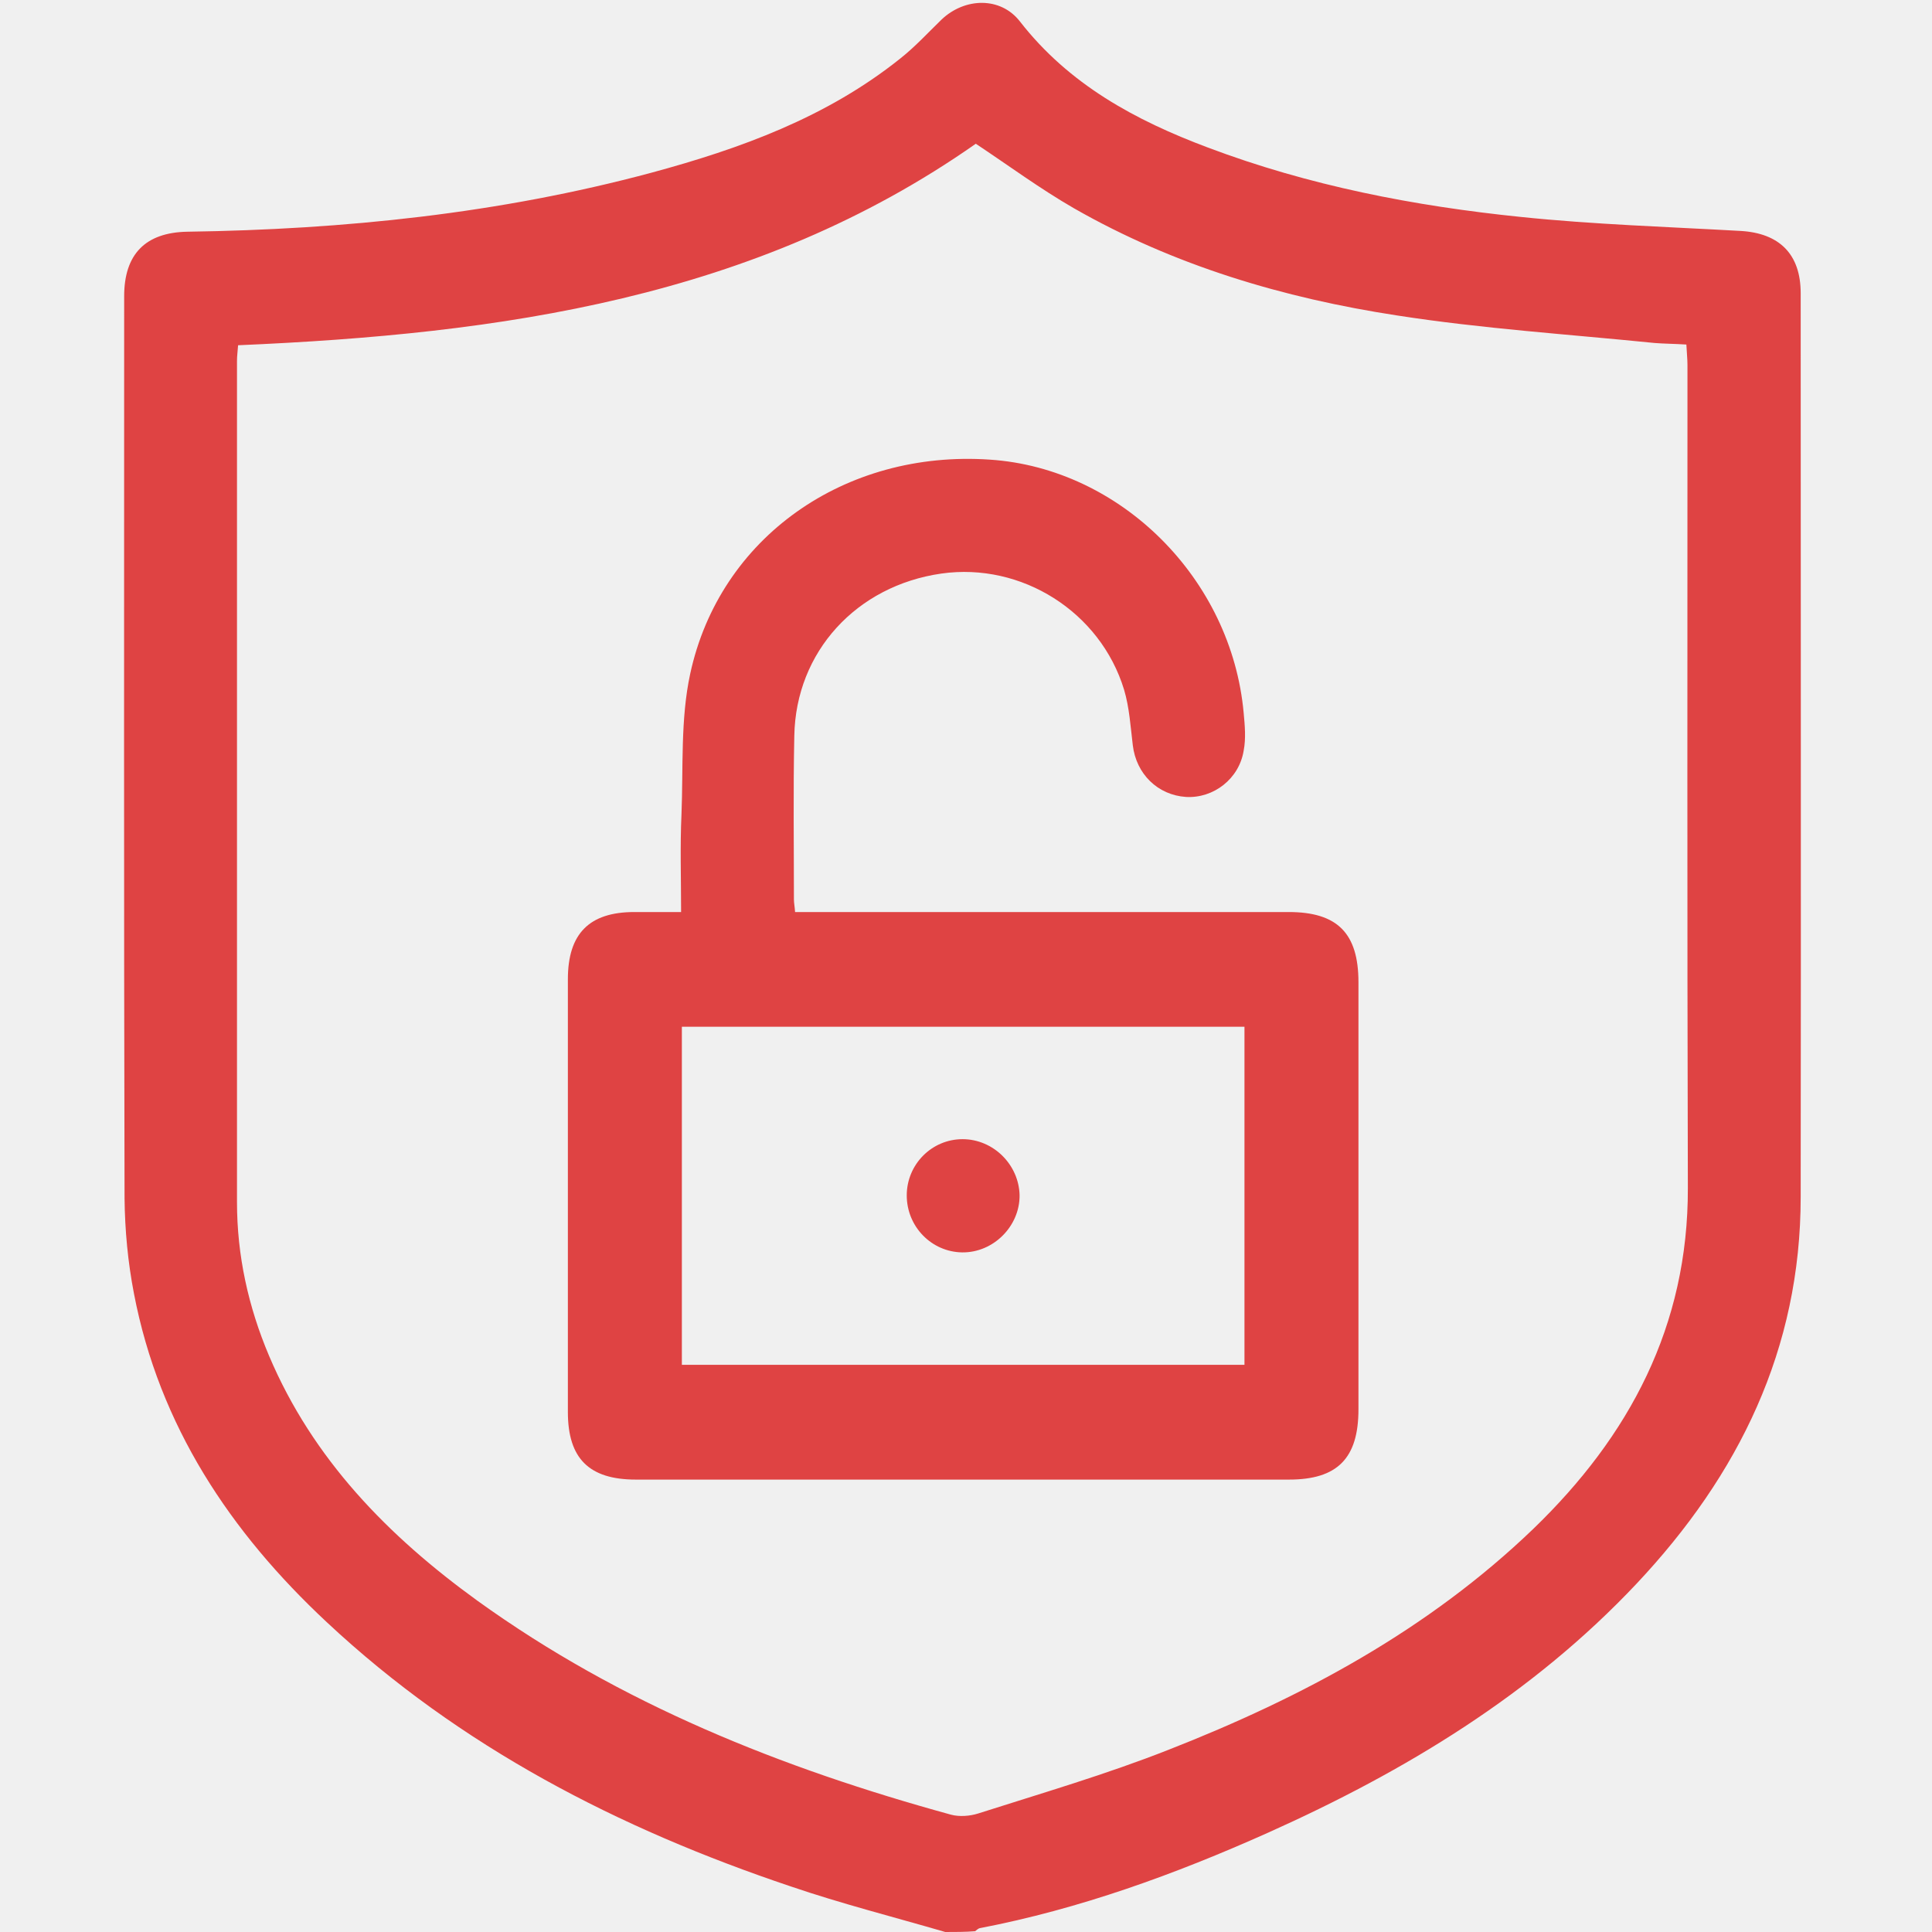
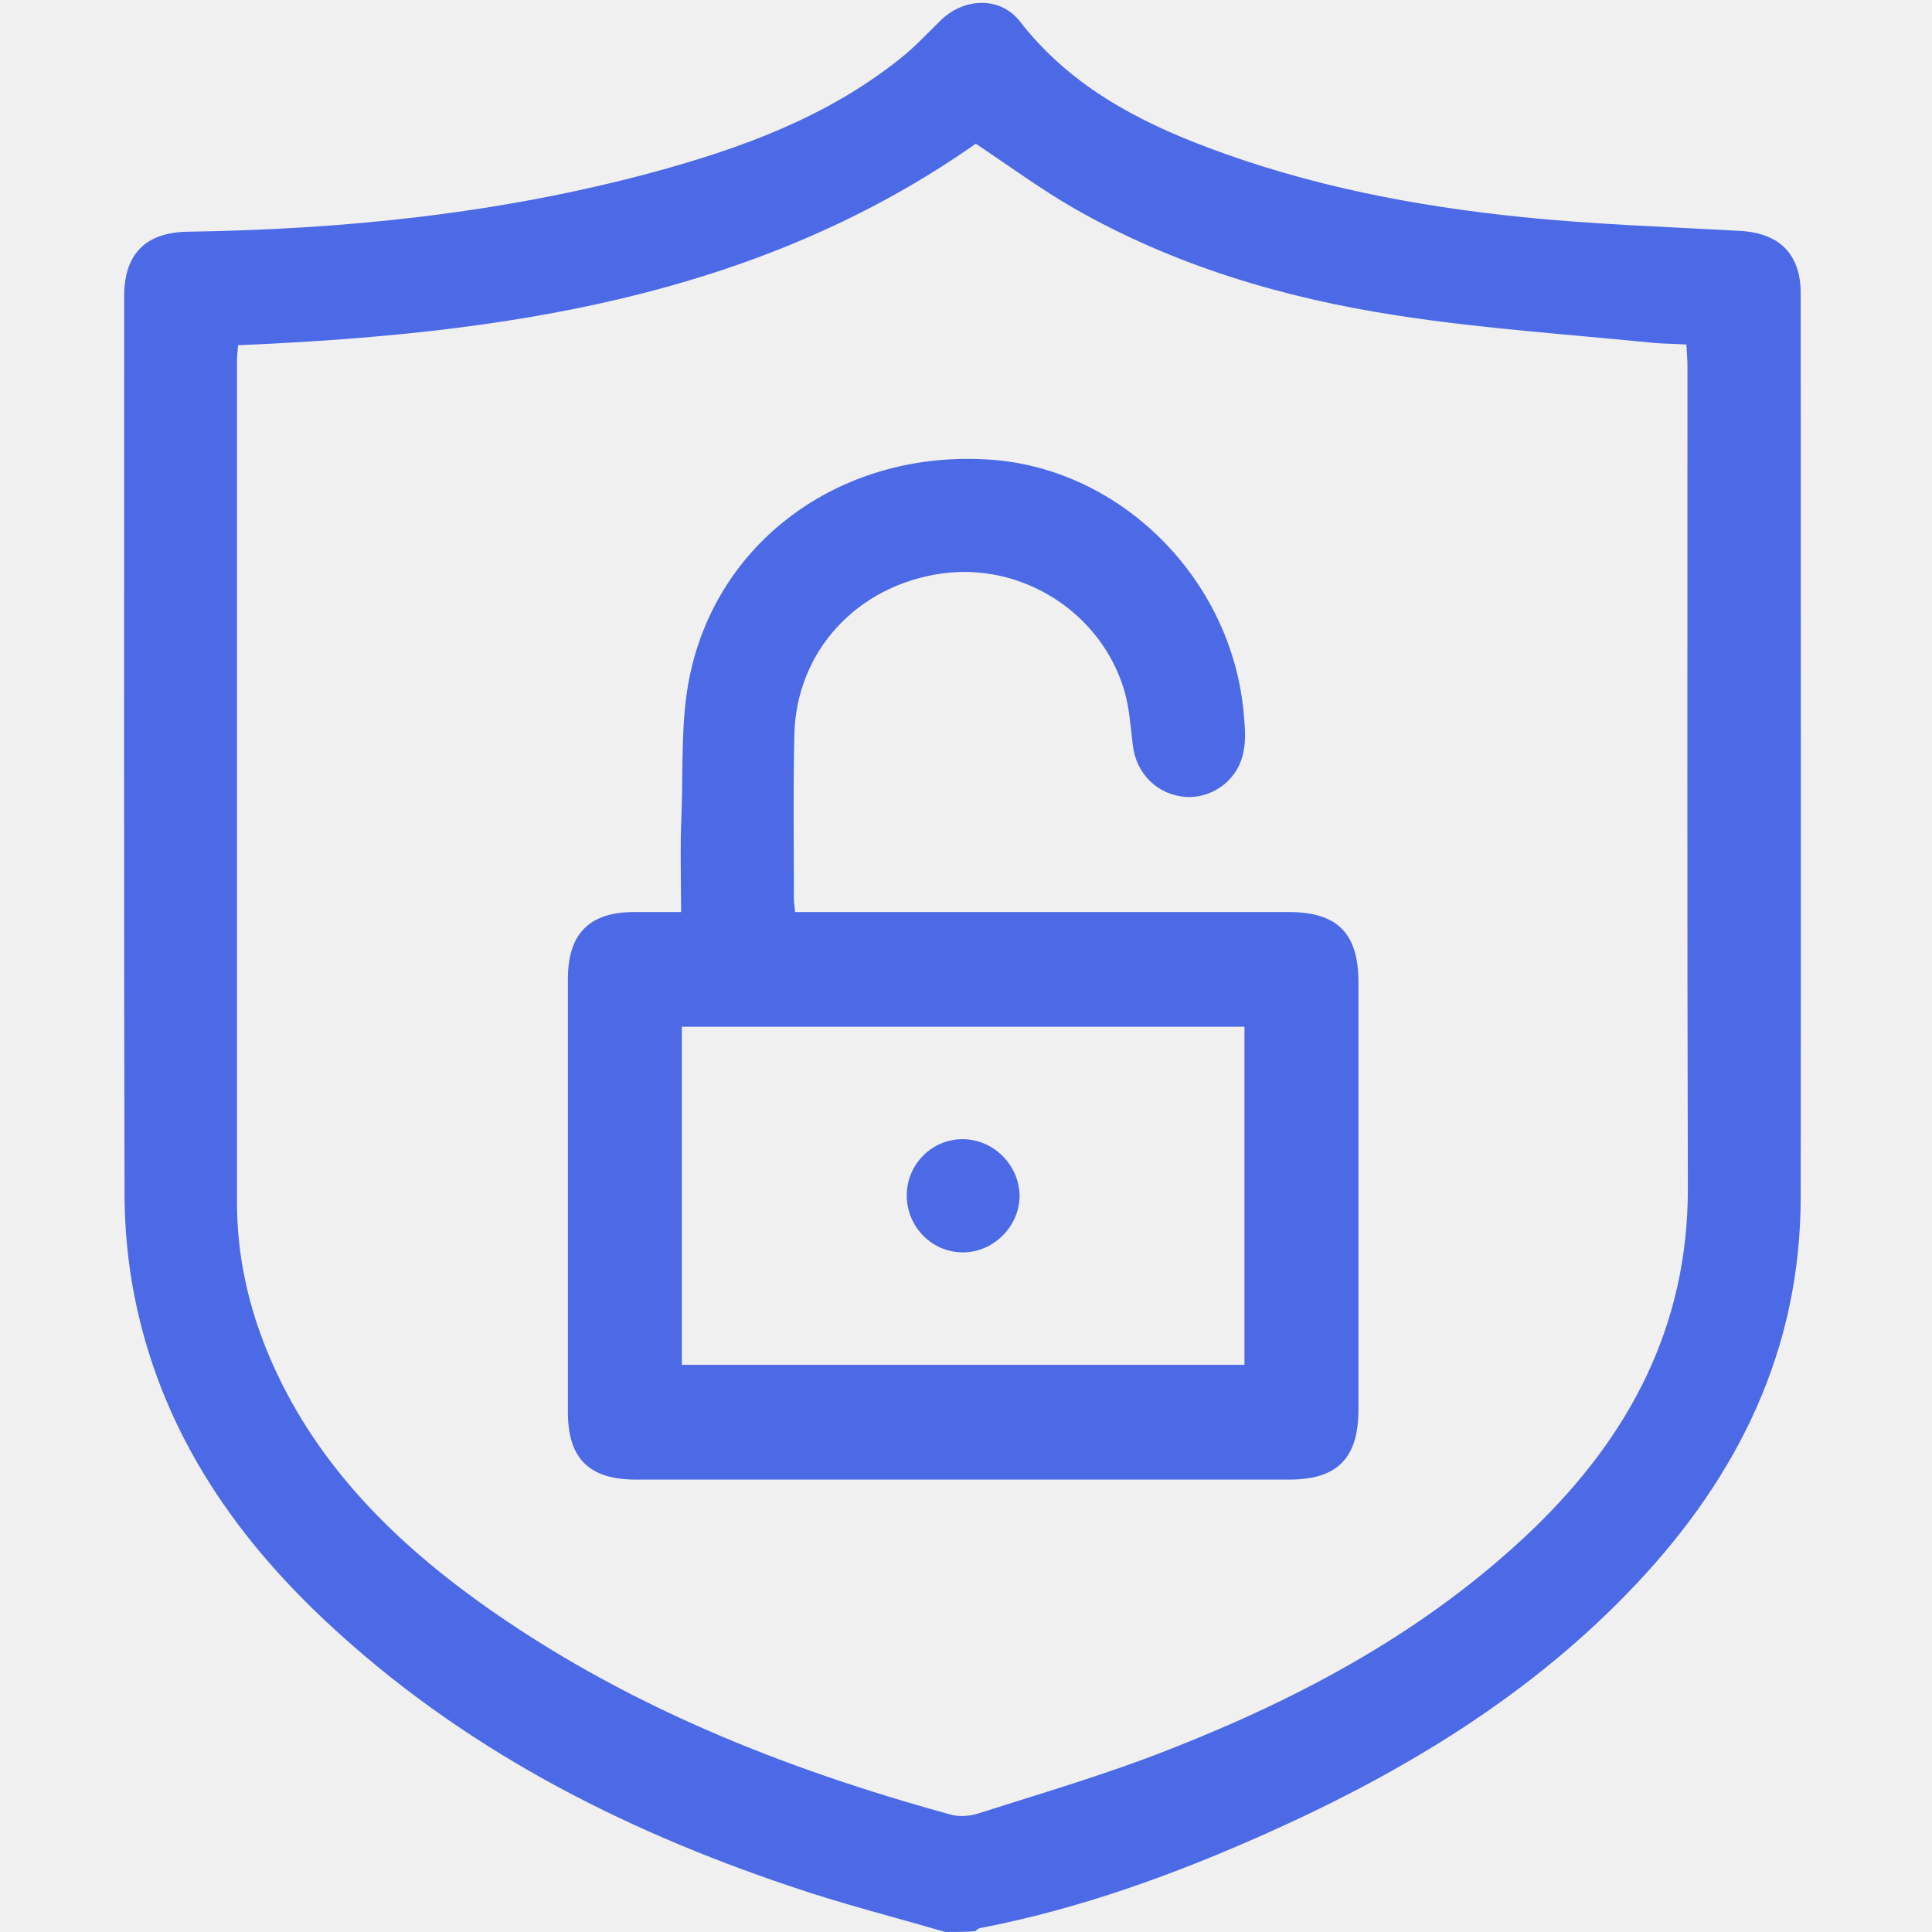
<svg xmlns="http://www.w3.org/2000/svg" width="30" height="30" viewBox="0 0 30 30" fill="none">
  <g clip-path="url(#clip0_76_735)">
-     <path d="M14.678 30C13.875 29.766 13.066 29.561 12.275 29.291C9.609 28.395 7.148 27.129 5.074 25.189C3.574 23.789 2.473 22.137 2.08 20.086C1.986 19.6 1.939 19.102 1.934 18.604C1.922 13.934 1.928 9.264 1.928 4.6C1.928 3.949 2.256 3.609 2.912 3.598C5.344 3.563 7.752 3.316 10.107 2.684C11.496 2.309 12.838 1.822 13.98 0.908C14.209 0.727 14.408 0.51 14.619 0.305C14.982 -0.041 15.539 -0.053 15.838 0.334C16.6 1.313 17.631 1.869 18.756 2.291C20.326 2.883 21.955 3.199 23.619 3.369C24.75 3.486 25.893 3.522 27.029 3.586C27.627 3.621 27.961 3.943 27.961 4.553C27.961 9.229 27.967 13.91 27.961 18.586C27.961 20.947 27 22.904 25.412 24.592C23.795 26.309 21.82 27.504 19.688 28.459C18.246 29.104 16.764 29.643 15.211 29.941C15.188 29.947 15.164 29.971 15.141 29.988C14.988 30 14.836 30 14.678 30ZM3.697 5.361C3.691 5.455 3.68 5.525 3.68 5.602C3.68 9.955 3.68 14.315 3.68 18.668C3.68 19.494 3.855 20.291 4.178 21.053C4.857 22.658 6.029 23.854 7.412 24.855C9.639 26.461 12.141 27.457 14.766 28.178C14.895 28.213 15.059 28.201 15.188 28.16C16.178 27.844 17.18 27.551 18.146 27.17C20.227 26.355 22.178 25.307 23.807 23.742C25.301 22.301 26.215 20.59 26.209 18.445C26.197 14.186 26.203 9.926 26.203 5.672C26.203 5.572 26.191 5.467 26.186 5.35C25.998 5.338 25.846 5.338 25.693 5.326C24.357 5.191 23.016 5.104 21.691 4.898C19.934 4.629 18.234 4.125 16.676 3.234C16.148 2.93 15.656 2.566 15.152 2.232C11.725 4.635 7.77 5.186 3.697 5.361Z" fill="#DF4343" />
-     <path d="M12.346 14.162C12.475 14.162 12.592 14.162 12.703 14.162C15.141 14.162 17.572 14.162 20.01 14.162C20.766 14.162 21.094 14.49 21.094 15.252C21.094 17.461 21.094 19.676 21.094 21.885C21.094 22.646 20.766 22.975 20.016 22.975C16.635 22.975 13.254 22.975 9.873 22.975C9.146 22.975 8.818 22.646 8.818 21.926C8.818 19.688 8.818 17.443 8.818 15.205C8.818 14.496 9.152 14.162 9.85 14.162C10.078 14.162 10.312 14.162 10.576 14.162C10.576 13.635 10.559 13.143 10.582 12.645C10.611 11.918 10.565 11.168 10.717 10.465C11.174 8.344 13.119 6.984 15.369 7.137C17.402 7.271 19.125 8.988 19.312 11.074C19.33 11.268 19.348 11.467 19.312 11.654C19.242 12.094 18.844 12.399 18.416 12.375C17.977 12.346 17.643 12.018 17.59 11.572C17.555 11.285 17.537 10.986 17.455 10.711C17.086 9.498 15.861 8.73 14.619 8.906C13.301 9.094 12.357 10.119 12.334 11.426C12.316 12.275 12.328 13.119 12.328 13.969C12.328 14.021 12.34 14.074 12.346 14.162ZM19.324 15.943C16.389 15.943 13.494 15.943 10.588 15.943C10.588 17.707 10.588 19.447 10.588 21.193C13.506 21.193 16.406 21.193 19.324 21.193C19.324 19.441 19.324 17.701 19.324 15.943Z" fill="#DF4343" />
-     <path d="M14.08 18.562C14.08 18.082 14.467 17.689 14.947 17.689C15.422 17.689 15.82 18.082 15.832 18.557C15.838 19.037 15.428 19.453 14.941 19.447C14.467 19.441 14.08 19.049 14.08 18.562Z" fill="#DF4343" />
+     <path d="M14.678 30C13.875 29.766 13.066 29.561 12.275 29.291C9.609 28.395 7.148 27.129 5.074 25.189C3.574 23.789 2.473 22.137 2.08 20.086C1.986 19.6 1.939 19.102 1.934 18.604C1.922 13.934 1.928 9.264 1.928 4.6C1.928 3.949 2.256 3.609 2.912 3.598C5.344 3.563 7.752 3.316 10.107 2.684C11.496 2.309 12.838 1.822 13.98 0.908C14.209 0.727 14.408 0.51 14.619 0.305C14.982 -0.041 15.539 -0.053 15.838 0.334C16.6 1.313 17.631 1.869 18.756 2.291C20.326 2.883 21.955 3.199 23.619 3.369C24.75 3.486 25.893 3.522 27.029 3.586C27.627 3.621 27.961 3.943 27.961 4.553C27.961 9.229 27.967 13.91 27.961 18.586C27.961 20.947 27 22.904 25.412 24.592C23.795 26.309 21.82 27.504 19.688 28.459C18.246 29.104 16.764 29.643 15.211 29.941C15.188 29.947 15.164 29.971 15.141 29.988C14.988 30 14.836 30 14.678 30ZM3.697 5.361C3.691 5.455 3.68 5.525 3.68 5.602C3.68 9.955 3.68 14.315 3.68 18.668C3.68 19.494 3.855 20.291 4.178 21.053C4.857 22.658 6.029 23.854 7.412 24.855C9.639 26.461 12.141 27.457 14.766 28.178C14.895 28.213 15.059 28.201 15.188 28.16C16.178 27.844 17.18 27.551 18.146 27.17C20.227 26.355 22.178 25.307 23.807 23.742C25.301 22.301 26.215 20.59 26.209 18.445C26.197 14.186 26.203 9.926 26.203 5.672C26.203 5.572 26.191 5.467 26.186 5.35C25.998 5.338 25.846 5.338 25.693 5.326C24.357 5.191 23.016 5.104 21.691 4.898C19.934 4.629 18.234 4.125 16.676 3.234C16.148 2.93 15.656 2.566 15.152 2.232C11.725 4.635 7.77 5.186 3.697 5.361Z" fill="#4c6ae6" />
+     <path d="M12.346 14.162C12.475 14.162 12.592 14.162 12.703 14.162C15.141 14.162 17.572 14.162 20.01 14.162C20.766 14.162 21.094 14.49 21.094 15.252C21.094 17.461 21.094 19.676 21.094 21.885C21.094 22.646 20.766 22.975 20.016 22.975C16.635 22.975 13.254 22.975 9.873 22.975C9.146 22.975 8.818 22.646 8.818 21.926C8.818 19.688 8.818 17.443 8.818 15.205C8.818 14.496 9.152 14.162 9.85 14.162C10.078 14.162 10.312 14.162 10.576 14.162C10.576 13.635 10.559 13.143 10.582 12.645C10.611 11.918 10.565 11.168 10.717 10.465C11.174 8.344 13.119 6.984 15.369 7.137C17.402 7.271 19.125 8.988 19.312 11.074C19.33 11.268 19.348 11.467 19.312 11.654C19.242 12.094 18.844 12.399 18.416 12.375C17.977 12.346 17.643 12.018 17.59 11.572C17.555 11.285 17.537 10.986 17.455 10.711C17.086 9.498 15.861 8.73 14.619 8.906C13.301 9.094 12.357 10.119 12.334 11.426C12.316 12.275 12.328 13.119 12.328 13.969C12.328 14.021 12.34 14.074 12.346 14.162ZM19.324 15.943C16.389 15.943 13.494 15.943 10.588 15.943C10.588 17.707 10.588 19.447 10.588 21.193C13.506 21.193 16.406 21.193 19.324 21.193C19.324 19.441 19.324 17.701 19.324 15.943Z" fill="#4c6ae6" />
+     <path d="M14.08 18.562C14.08 18.082 14.467 17.689 14.947 17.689C15.422 17.689 15.82 18.082 15.832 18.557C15.838 19.037 15.428 19.453 14.941 19.447C14.467 19.441 14.08 19.049 14.08 18.562Z" fill="#4c6ae6" />
  </g>
  <defs>
    <clipPath id="clip0_76_735">
      <rect width="30" height="30" fill="white" />
    </clipPath>
  </defs>
</svg>
